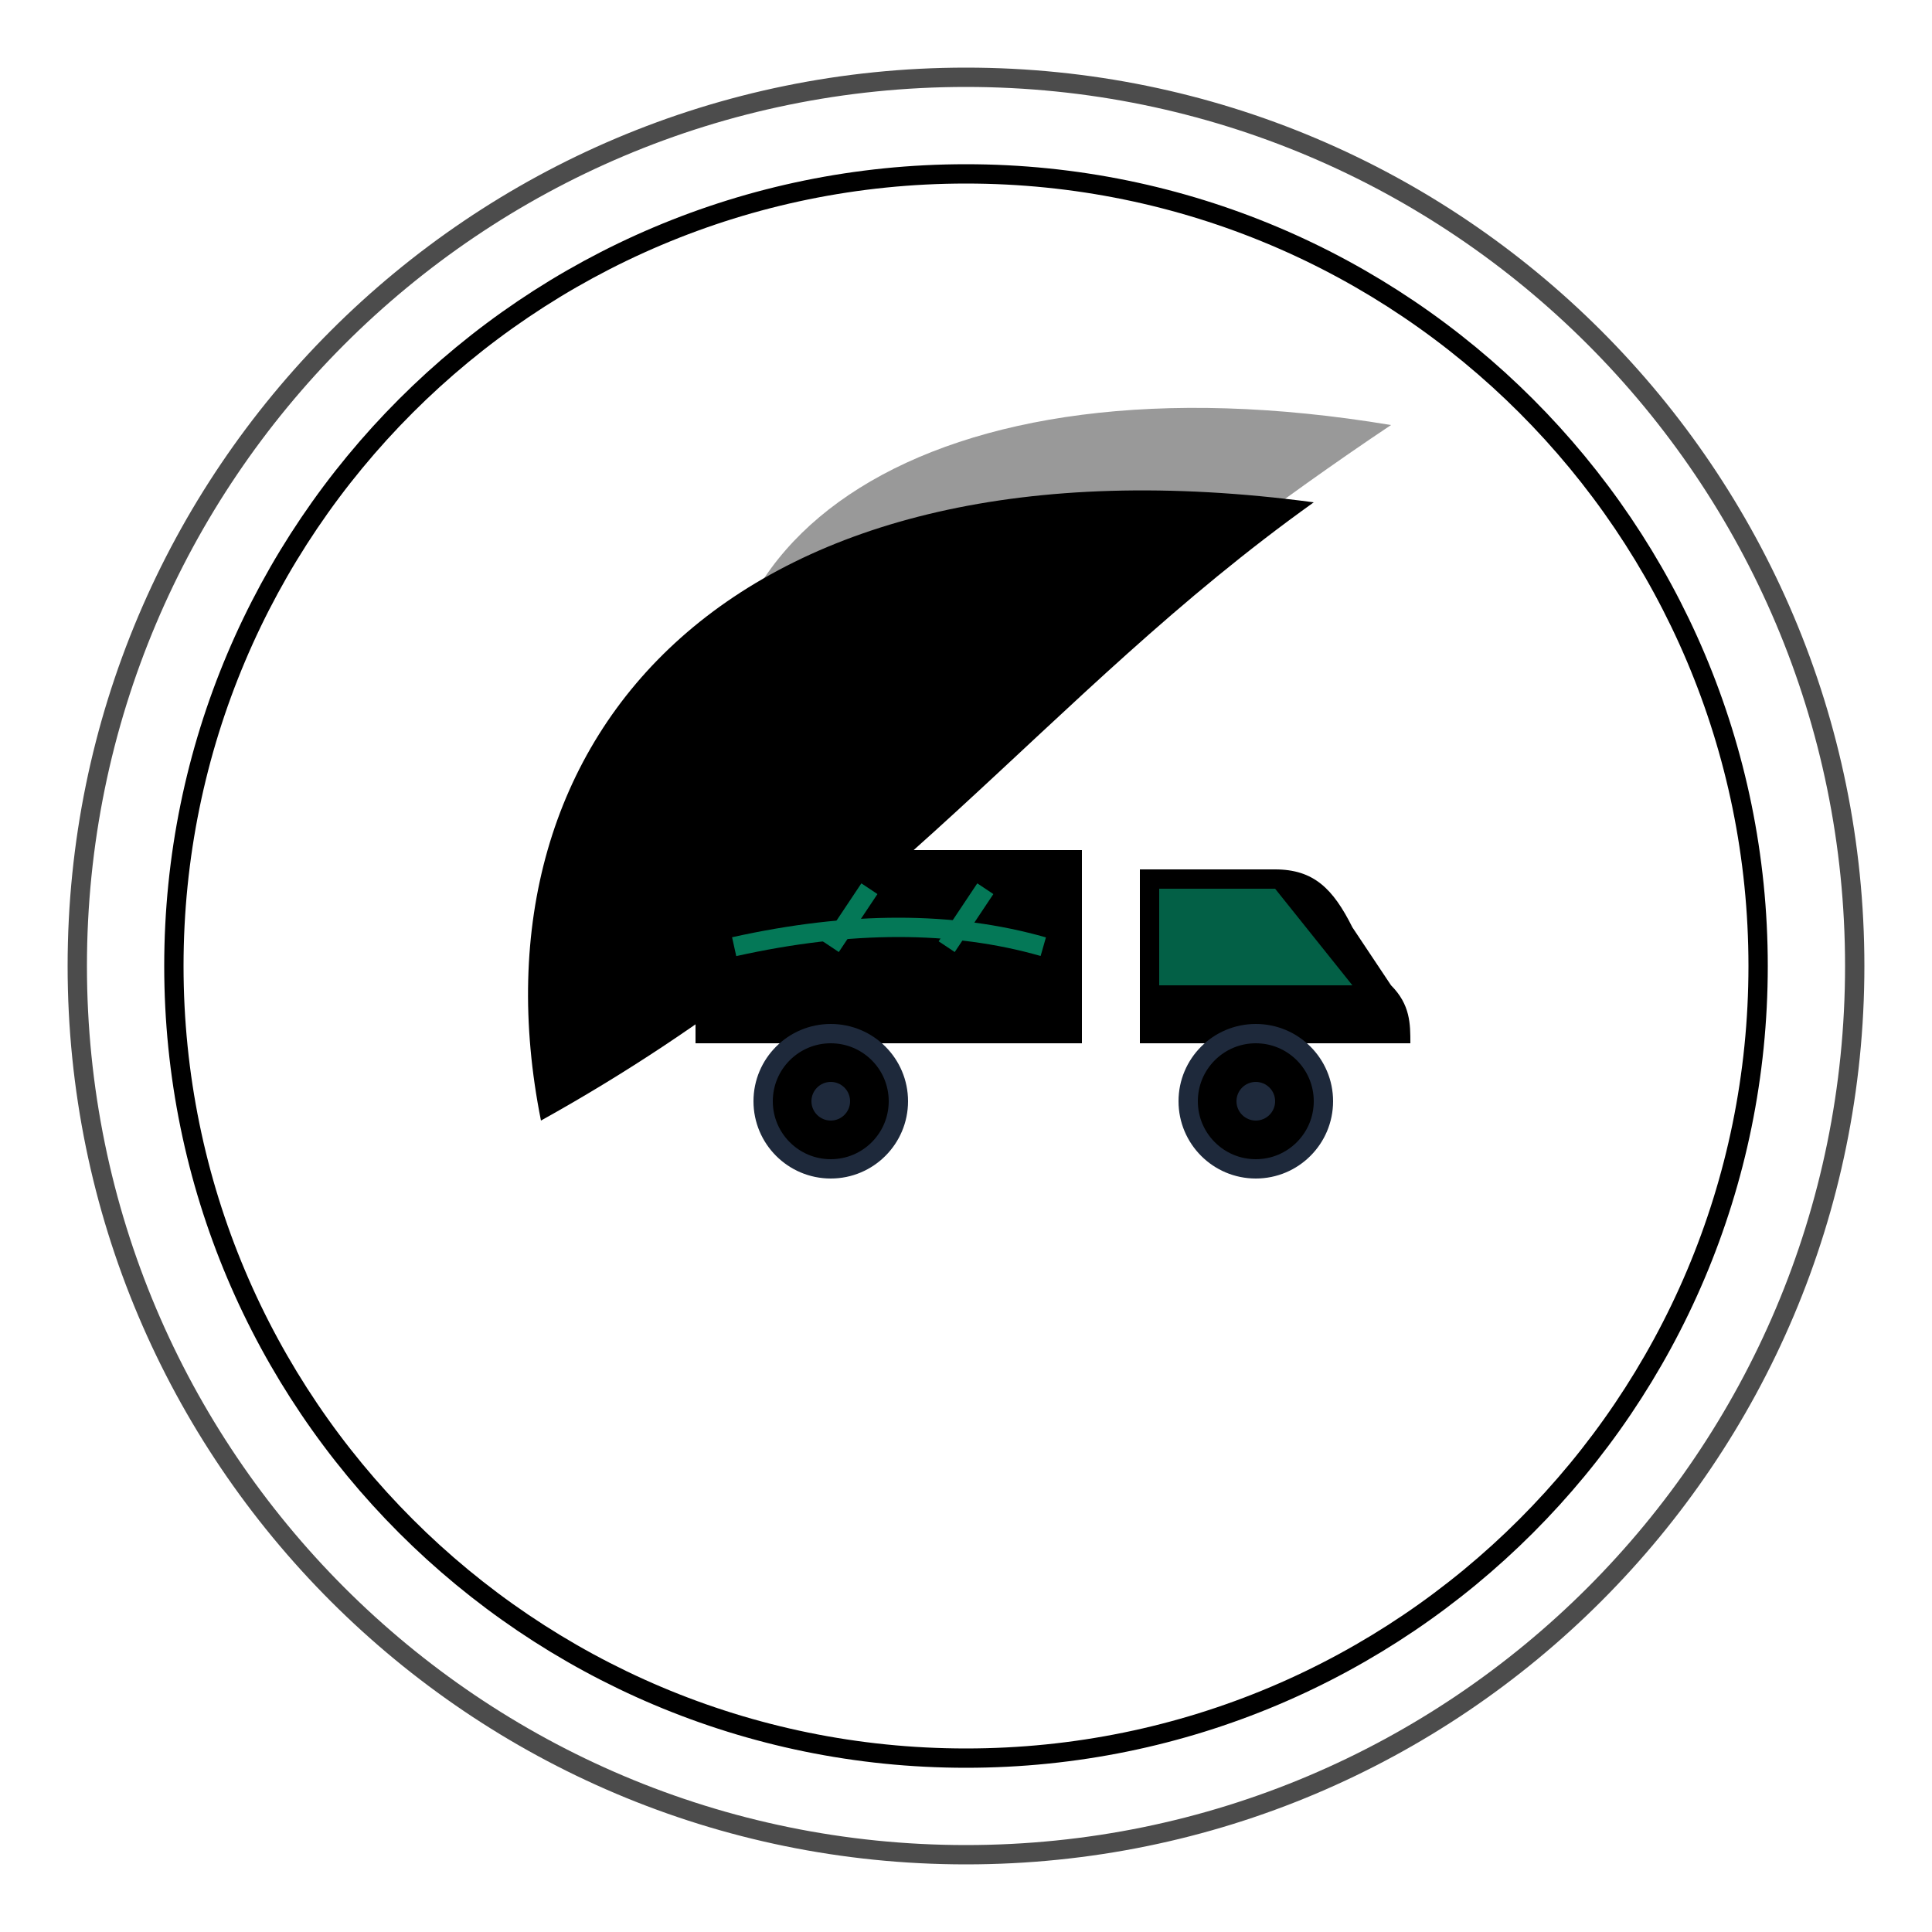
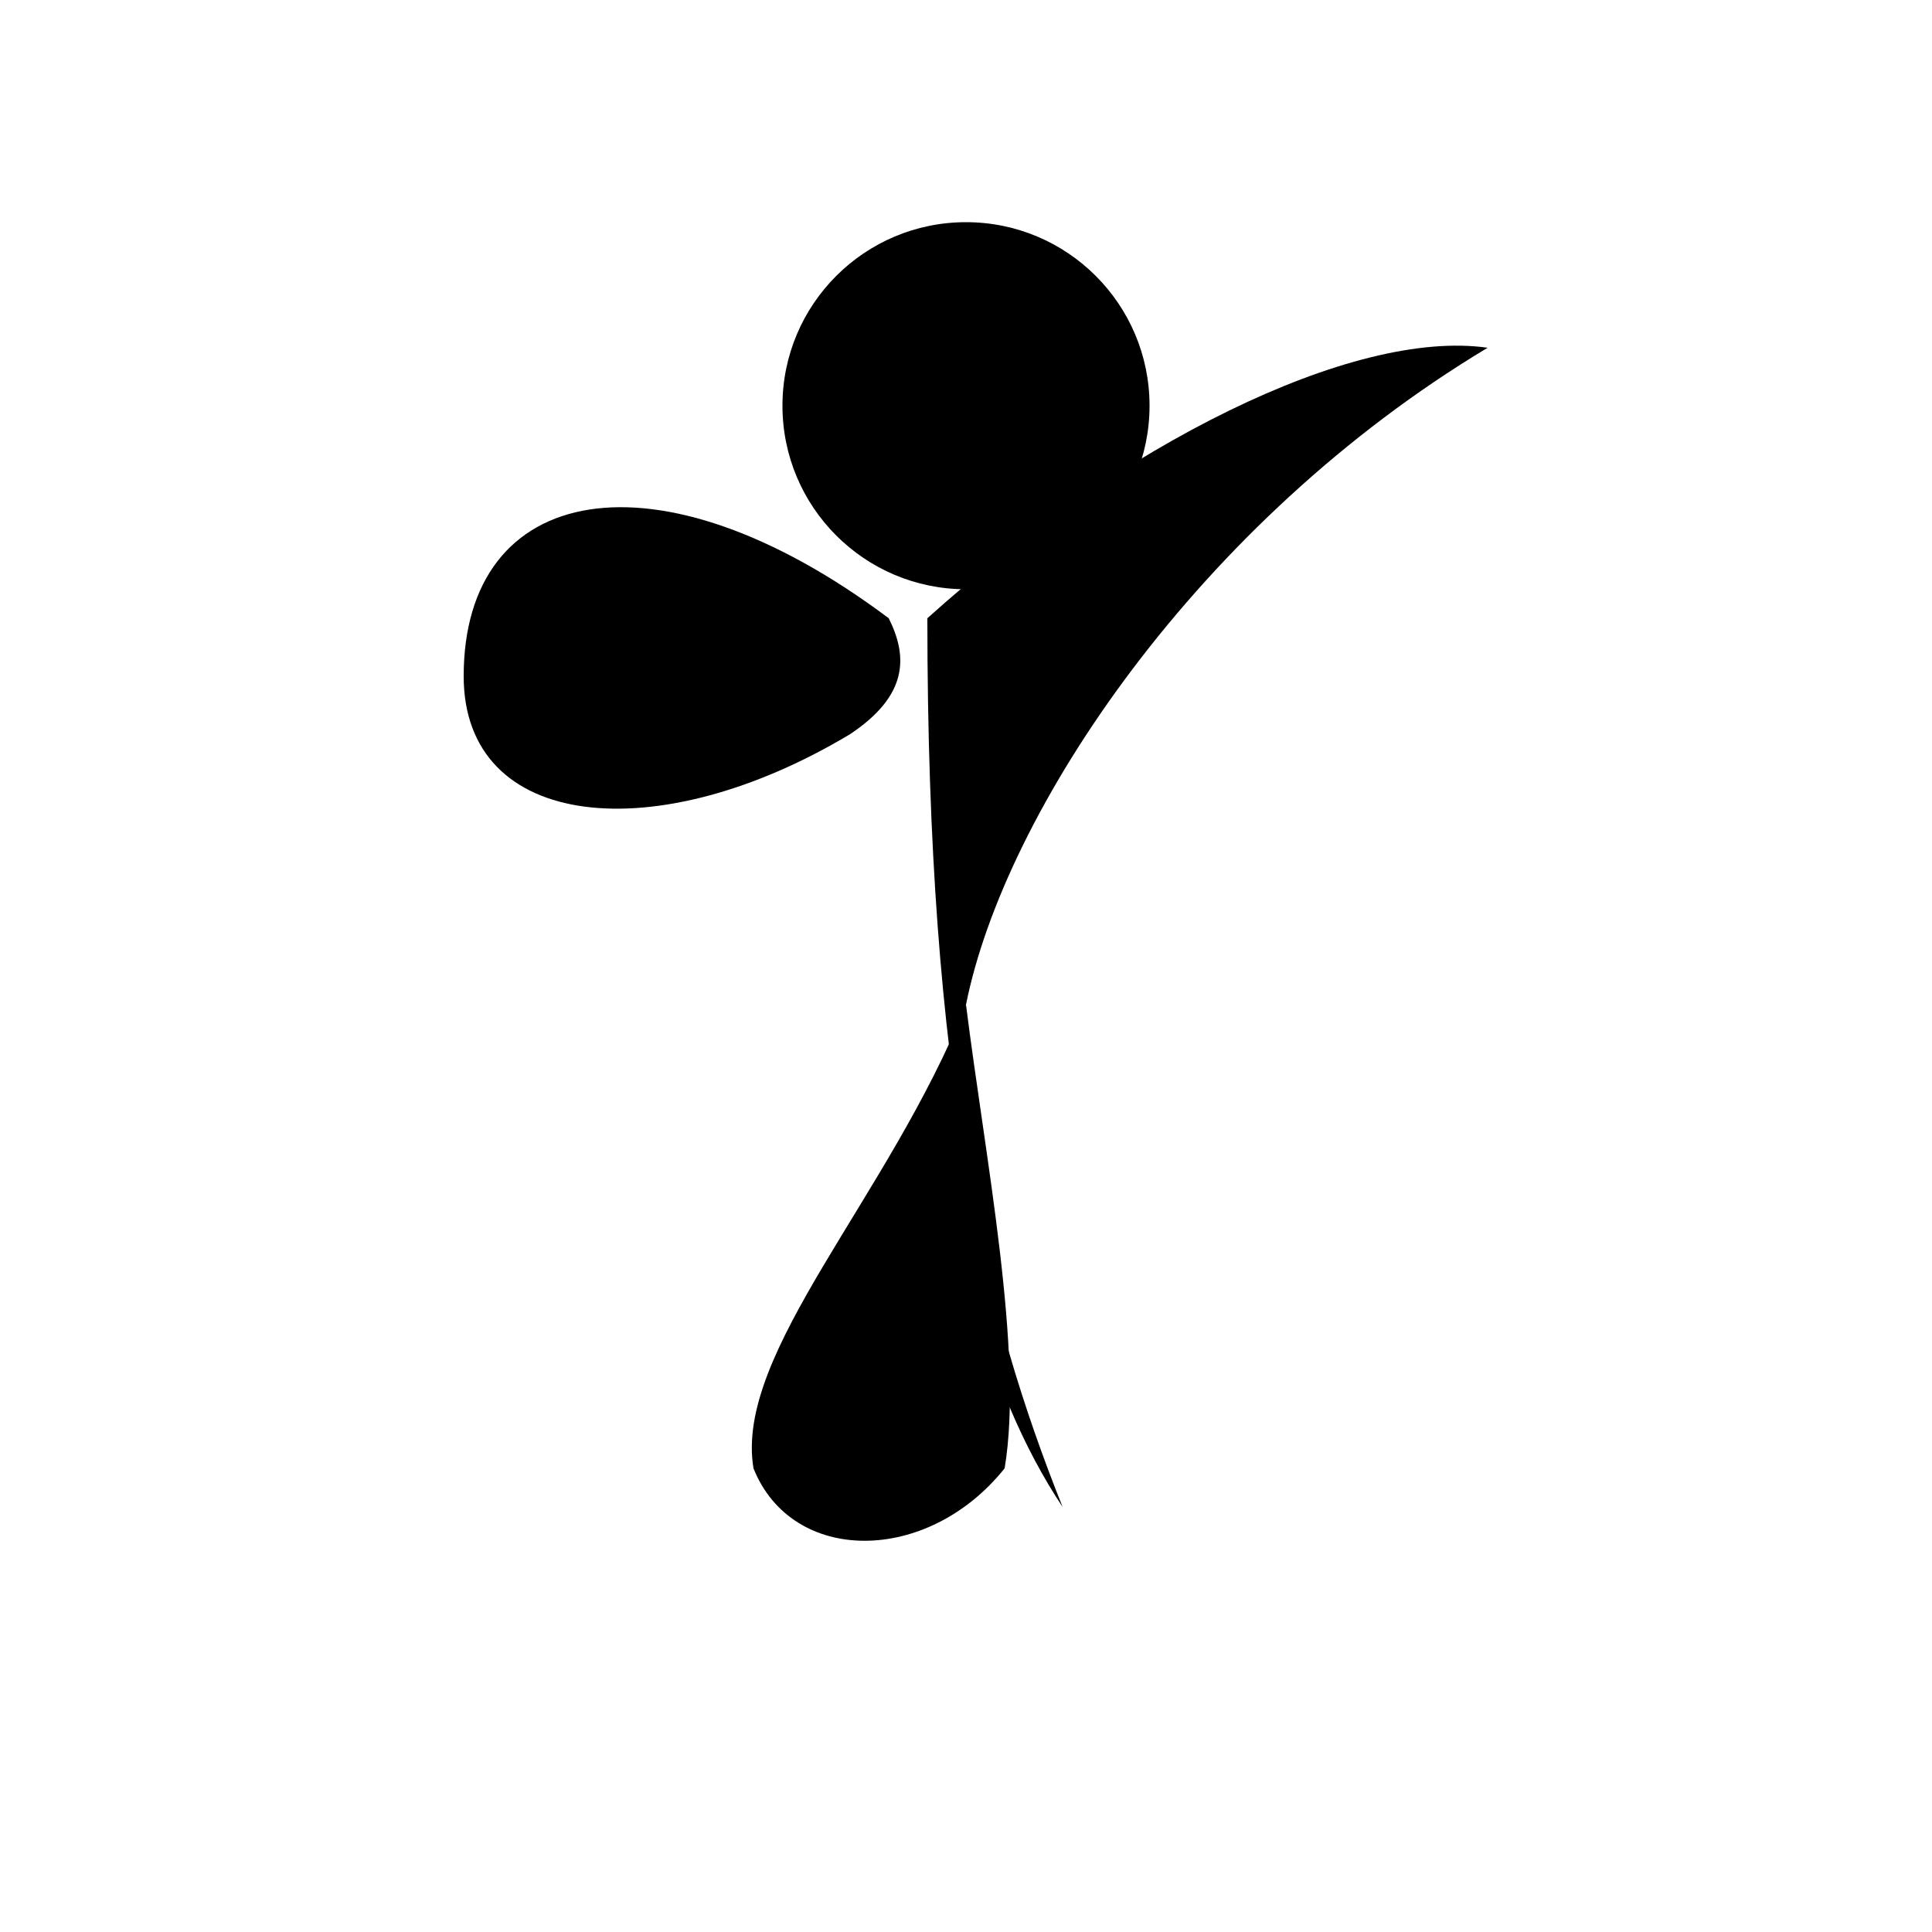
<svg xmlns="http://www.w3.org/2000/svg" viewBox="0 0 100 100" fill="none">
  <defs>
-     <linearGradient id="emeraldGrad" x1="0%" y1="0%" x2="100%" y2="100%">
-       <stop offset="0%" stopColor="#10b981" />
-       <stop offset="100%" stopColor="#047857" />
+     <linearGradient id="blueGrad" x1="0%" y1="0%" x2="100%" y2="100%">
+       <stop offset="0%" stopColor="#60a5fa" />
+       <stop offset="50%" stopColor="#2563eb" />
+       <stop offset="100%" stopColor="#1d4ed8" />
    </linearGradient>
-     <linearGradient id="goldGrad" x1="0%" y1="0%" x2="100%" y2="100%">
-       <stop offset="0%" stopColor="#fbbf24" />
-       <stop offset="100%" stopColor="#d97706" />
+     <linearGradient id="greenGrad" x1="0%" y1="0%" x2="100%" y2="100%">
+       <stop offset="0%" stopColor="#a3e635" />
+       <stop offset="50%" stopColor="#22c55e" />
+       <stop offset="100%" stopColor="#16a34a" />
    </linearGradient>
-     <linearGradient id="silverGrad" x1="0%" y1="0%" x2="100%" y2="100%">
-       <stop offset="0%" stopColor="#ffffff" />
-       <stop offset="94%" stopColor="#94a3b8" />
+     <linearGradient id="yellowGrad" x1="0%" y1="0%" x2="100%" y2="100%">
+       <stop offset="0%" stopColor="#fde047" />
+       <stop offset="60%" stopColor="#eab308" />
+       <stop offset="100%" stopColor="#ca8a04" />
    </linearGradient>
-     <linearGradient id="ringGrad" x1="0%" y1="0%" x2="100%" y2="100%">
-       <stop offset="0%" stopColor="#10b981" />
-       <stop offset="50%" stopColor="#fbbf24" />
-       <stop offset="100%" stopColor="#047857" />
+     <linearGradient id="orangeRedGrad" x1="0%" y1="0%" x2="100%" y2="100%">
+       <stop offset="0%" stopColor="#f97316" />
+       <stop offset="50%" stopColor="#ea580c" />
+       <stop offset="100%" stopColor="#dc2626" />
    </linearGradient>
  </defs>
-   <circle cx="50" cy="50" r="46" stroke="url(#ringGrad)" strokeWidth="1.5" strokeDasharray="3 3" opacity="0.7" />
-   <circle cx="50" cy="50" r="41" stroke="url(#ringGrad)" strokeWidth="2.5" />
-   <path d="M 28 58 C 24 38, 38 22, 68 26 C 54 36, 46 48, 28 58 Z" fill="url(#emeraldGrad)" />
-   <path d="M 38 42 C 34 28, 48 18, 72 22 C 60 30, 52 38, 38 42 Z" fill="url(#emeraldGrad)" opacity="0.4" />
-   <path d="M 36 44 L 56 44 L 56 54 L 36 54 Z" fill="url(#goldGrad)" />
-   <path d="M 38 49 Q 47 47 54 49" stroke="#047857" strokeWidth="1.5" strokeLinecap="round" fill="none" />
-   <path d="M 43 49 L 45 46" stroke="#047857" strokeWidth="1" strokeLinecap="round" />
-   <path d="M 49 49 L 51 46" stroke="#047857" strokeWidth="1" strokeLinecap="round" />
-   <path d="M 59 45 L 66 45 C 68 45, 69 46, 70 48 L 72 51 C 73 52, 73 53, 73 54 L 59 54 Z" fill="url(#goldGrad)" />
-   <path d="M 66 46 L 70 51 L 60 51 L 60 46 Z" fill="#047857" opacity="0.8" />
-   <circle cx="43" cy="57" r="3.5" fill="url(#silverGrad)" stroke="#1e293b" strokeWidth="1.5" />
-   <circle cx="43" cy="57" r="1" fill="#1e293b" />
-   <circle cx="65" cy="57" r="3.5" fill="url(#silverGrad)" stroke="#1e293b" strokeWidth="1.5" />
-   <circle cx="65" cy="57" r="1" fill="#1e293b" />
+   <circle cx="50" cy="21" r="9.5" fill="url(#blueGrad)" />
+   <path d="M 46 32 C 34 23, 24 25, 24 35 C 24 43, 34 44, 44 38 C 47 36, 47 34, 46 32 Z" fill="url(#greenGrad)" />
+   <path d="M 48 32 C 58 23, 70 17, 77 18 C 62 27, 52 42, 50 52 C 48 62, 51 72, 55 78 C 51 68, 48 56, 48 32 Z" fill="url(#yellowGrad)" />
+   <path d="M 50 52 C 46 62, 38 70, 39 76 C 41 81, 48 81, 52 76 C 53 70, 51 60, 50 52 Z" fill="url(#orangeRedGrad)" />
</svg>
